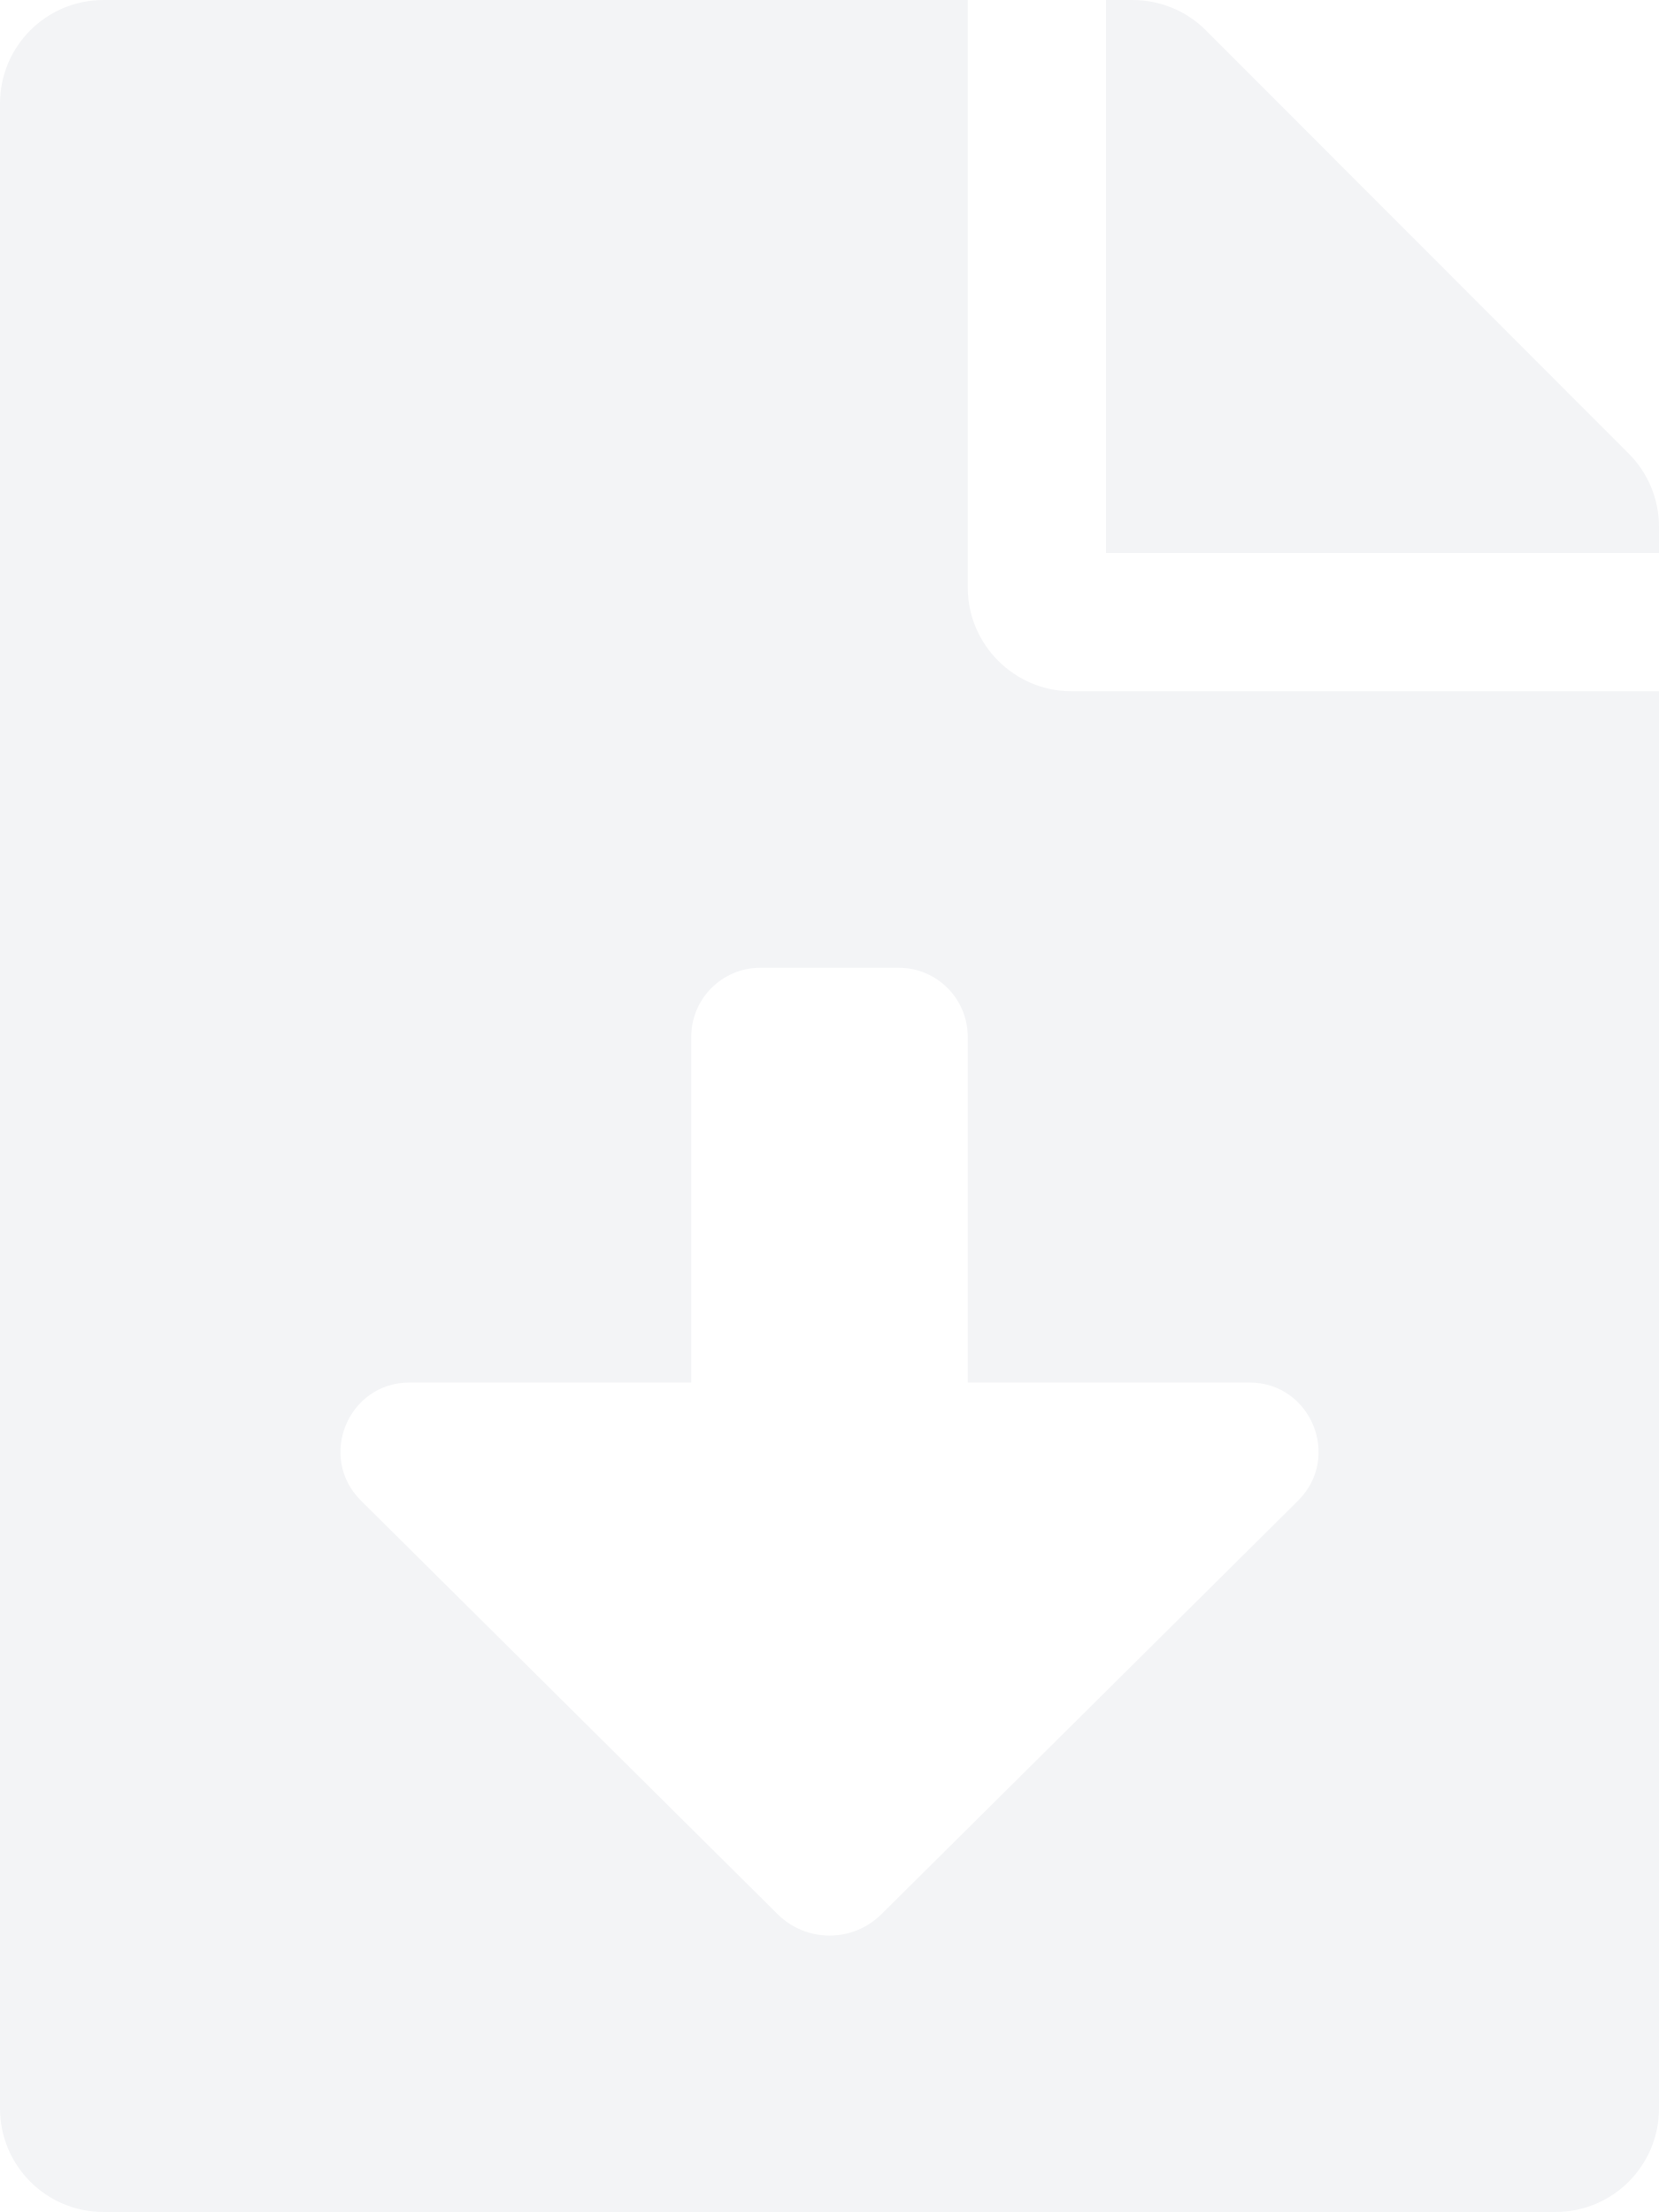
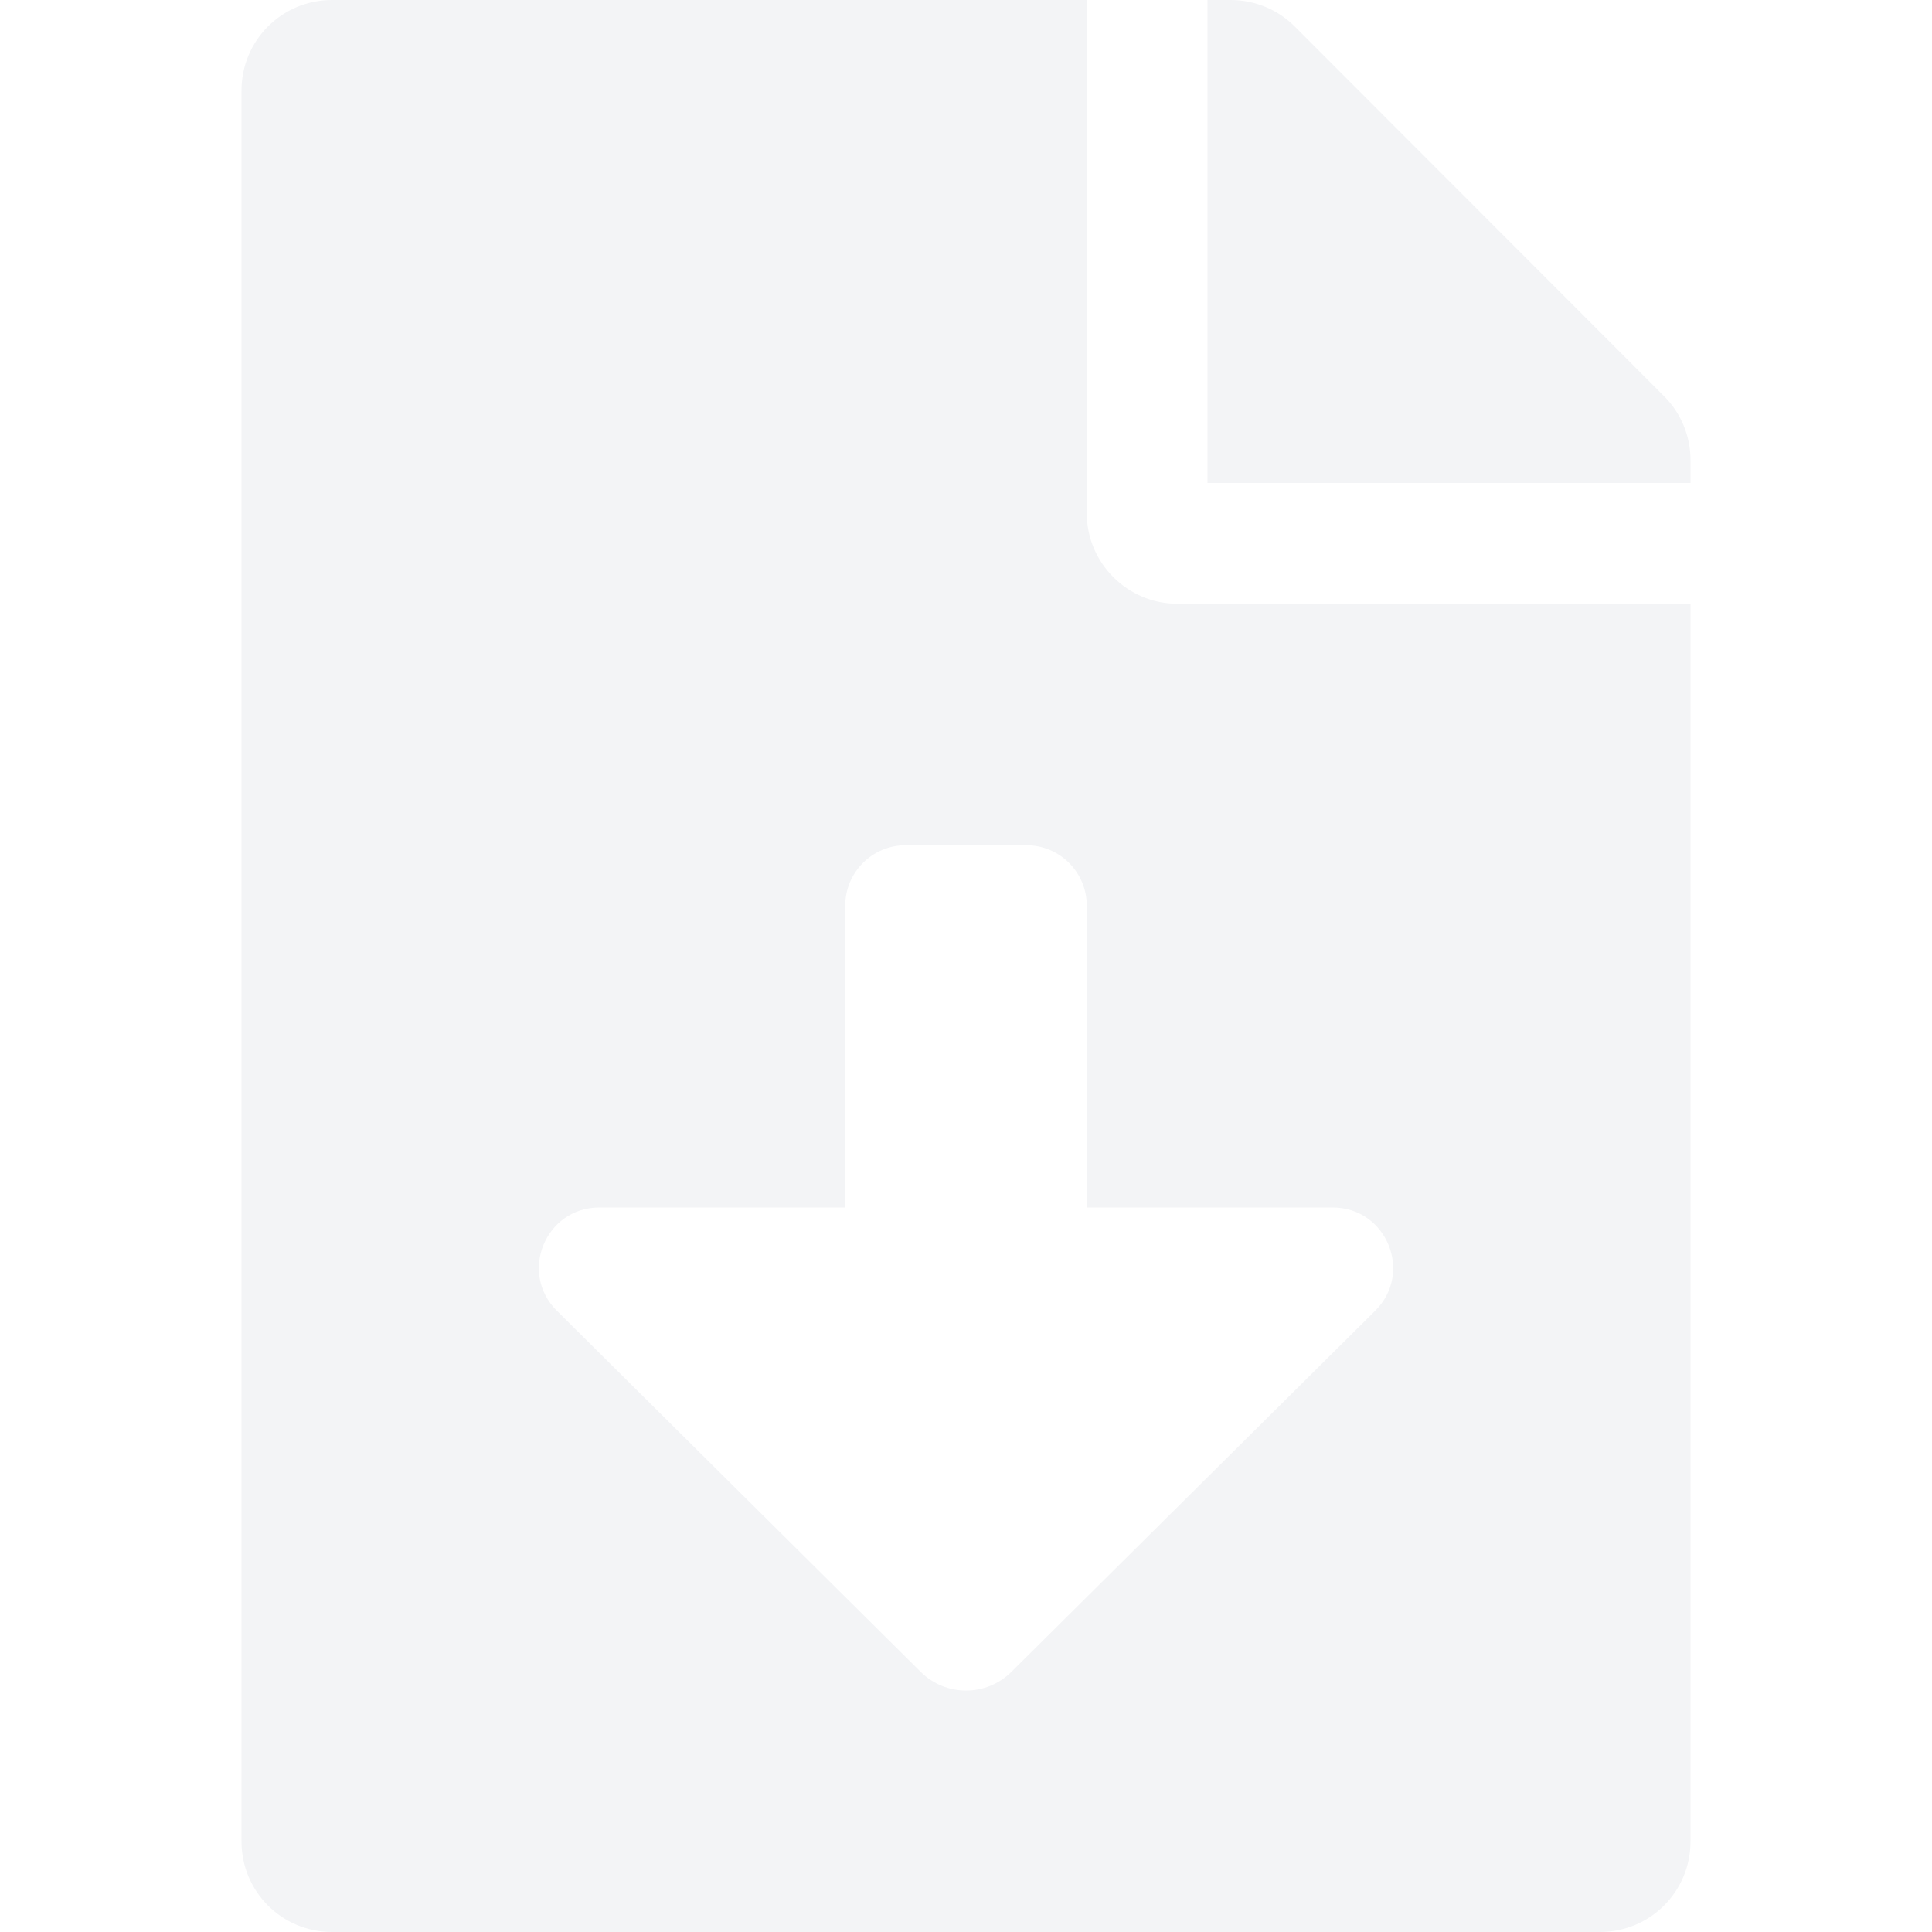
- <svg xmlns="http://www.w3.org/2000/svg" aria-hidden="true" focusable="false" data-prefix="fas" data-icon="file-download" class="svg-inline--fa fa-file-download fa-w-12" role="img" viewBox="0 0 384 512">
+ <svg xmlns="http://www.w3.org/2000/svg" aria-hidden="true" focusable="false" data-prefix="fas" data-icon="file-download" class="svg-inline--fa fa-file-download fa-w-12" role="img" viewBox="0 0 384 512" width="50px" height="50px">
  <path fill="#F3F4F6" d="M224 136V0H24C10.7 0 0 10.7 0 24v464c0 13.3 10.7 24 24 24h336c13.3 0 24-10.7 24-24V160H248c-13.2 0-24-10.8-24-24zm76.45 211.36l-96.42 95.7c-6.65 6.61-17.39 6.61-24.04 0l-96.42-95.7C73.42 337.29 80.54 320 94.82 320H160v-80c0-8.84 7.16-16 16-16h32c8.84 0 16 7.16 16 16v80h65.18c14.28 0 21.4 17.29 11.27 27.36zM377 105L279.1 7c-4.5-4.5-10.6-7-17-7H256v128h128v-6.1c0-6.3-2.5-12.4-7-16.9z" />
</svg>
